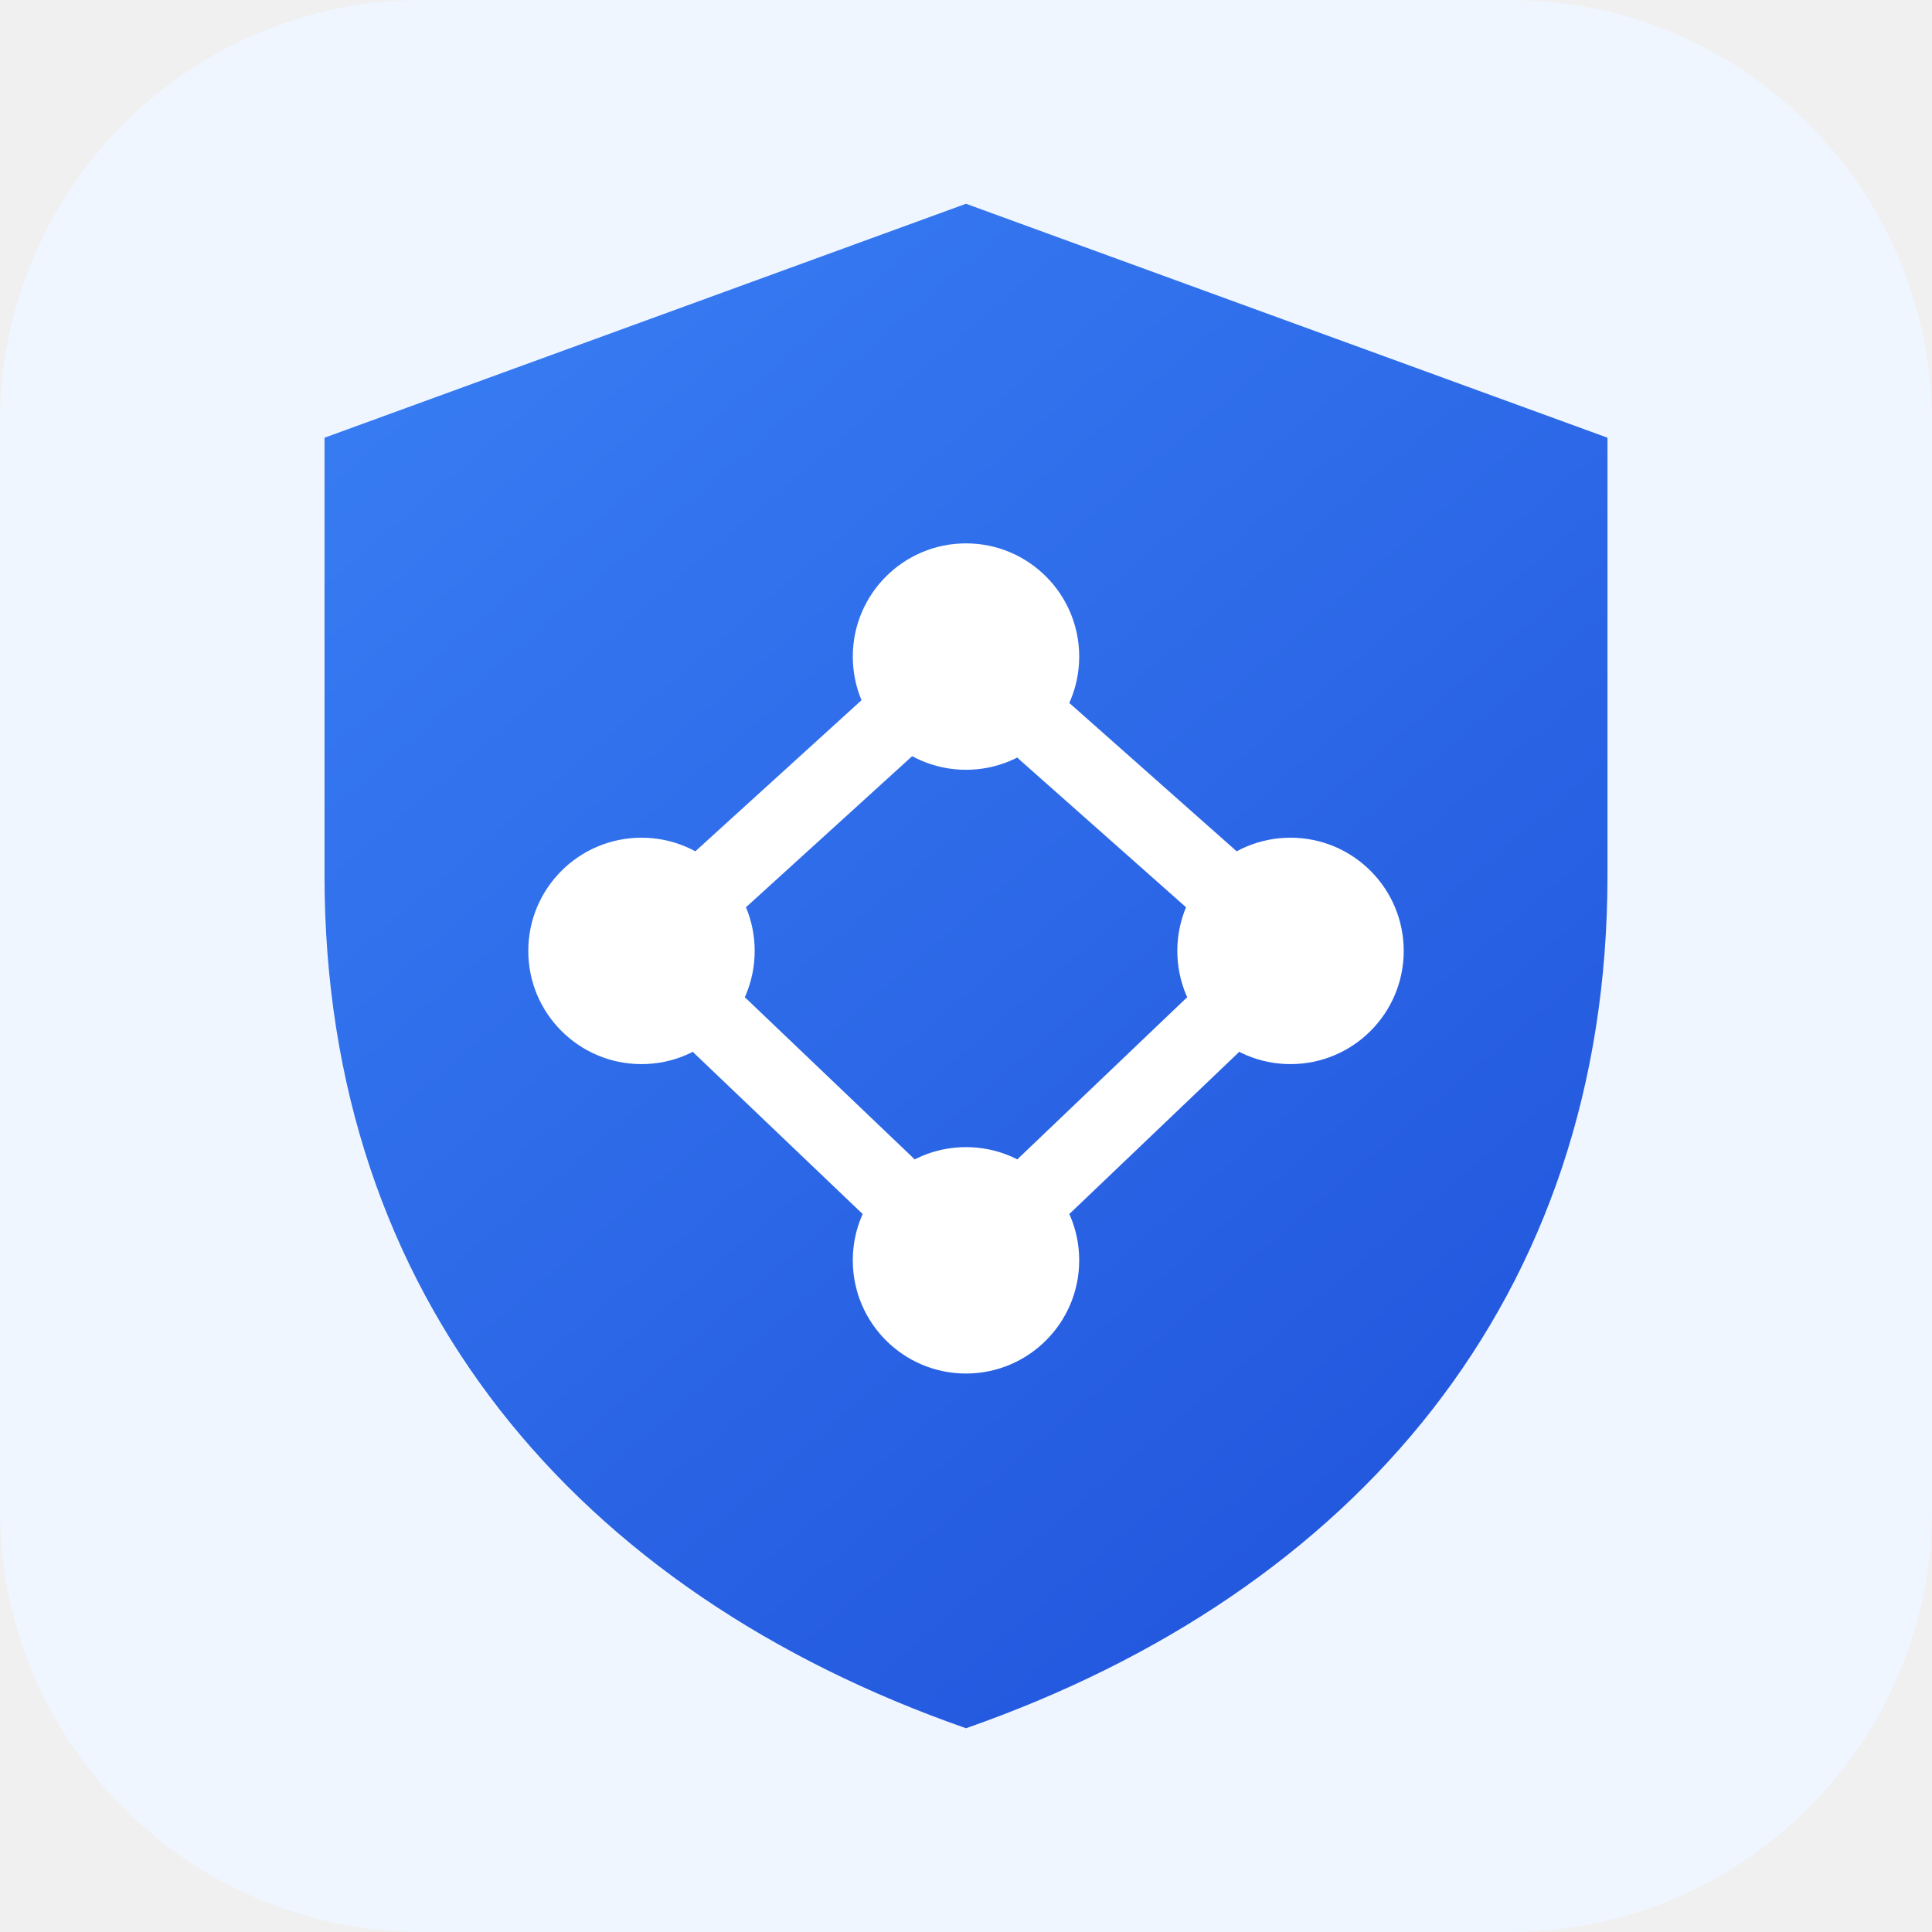
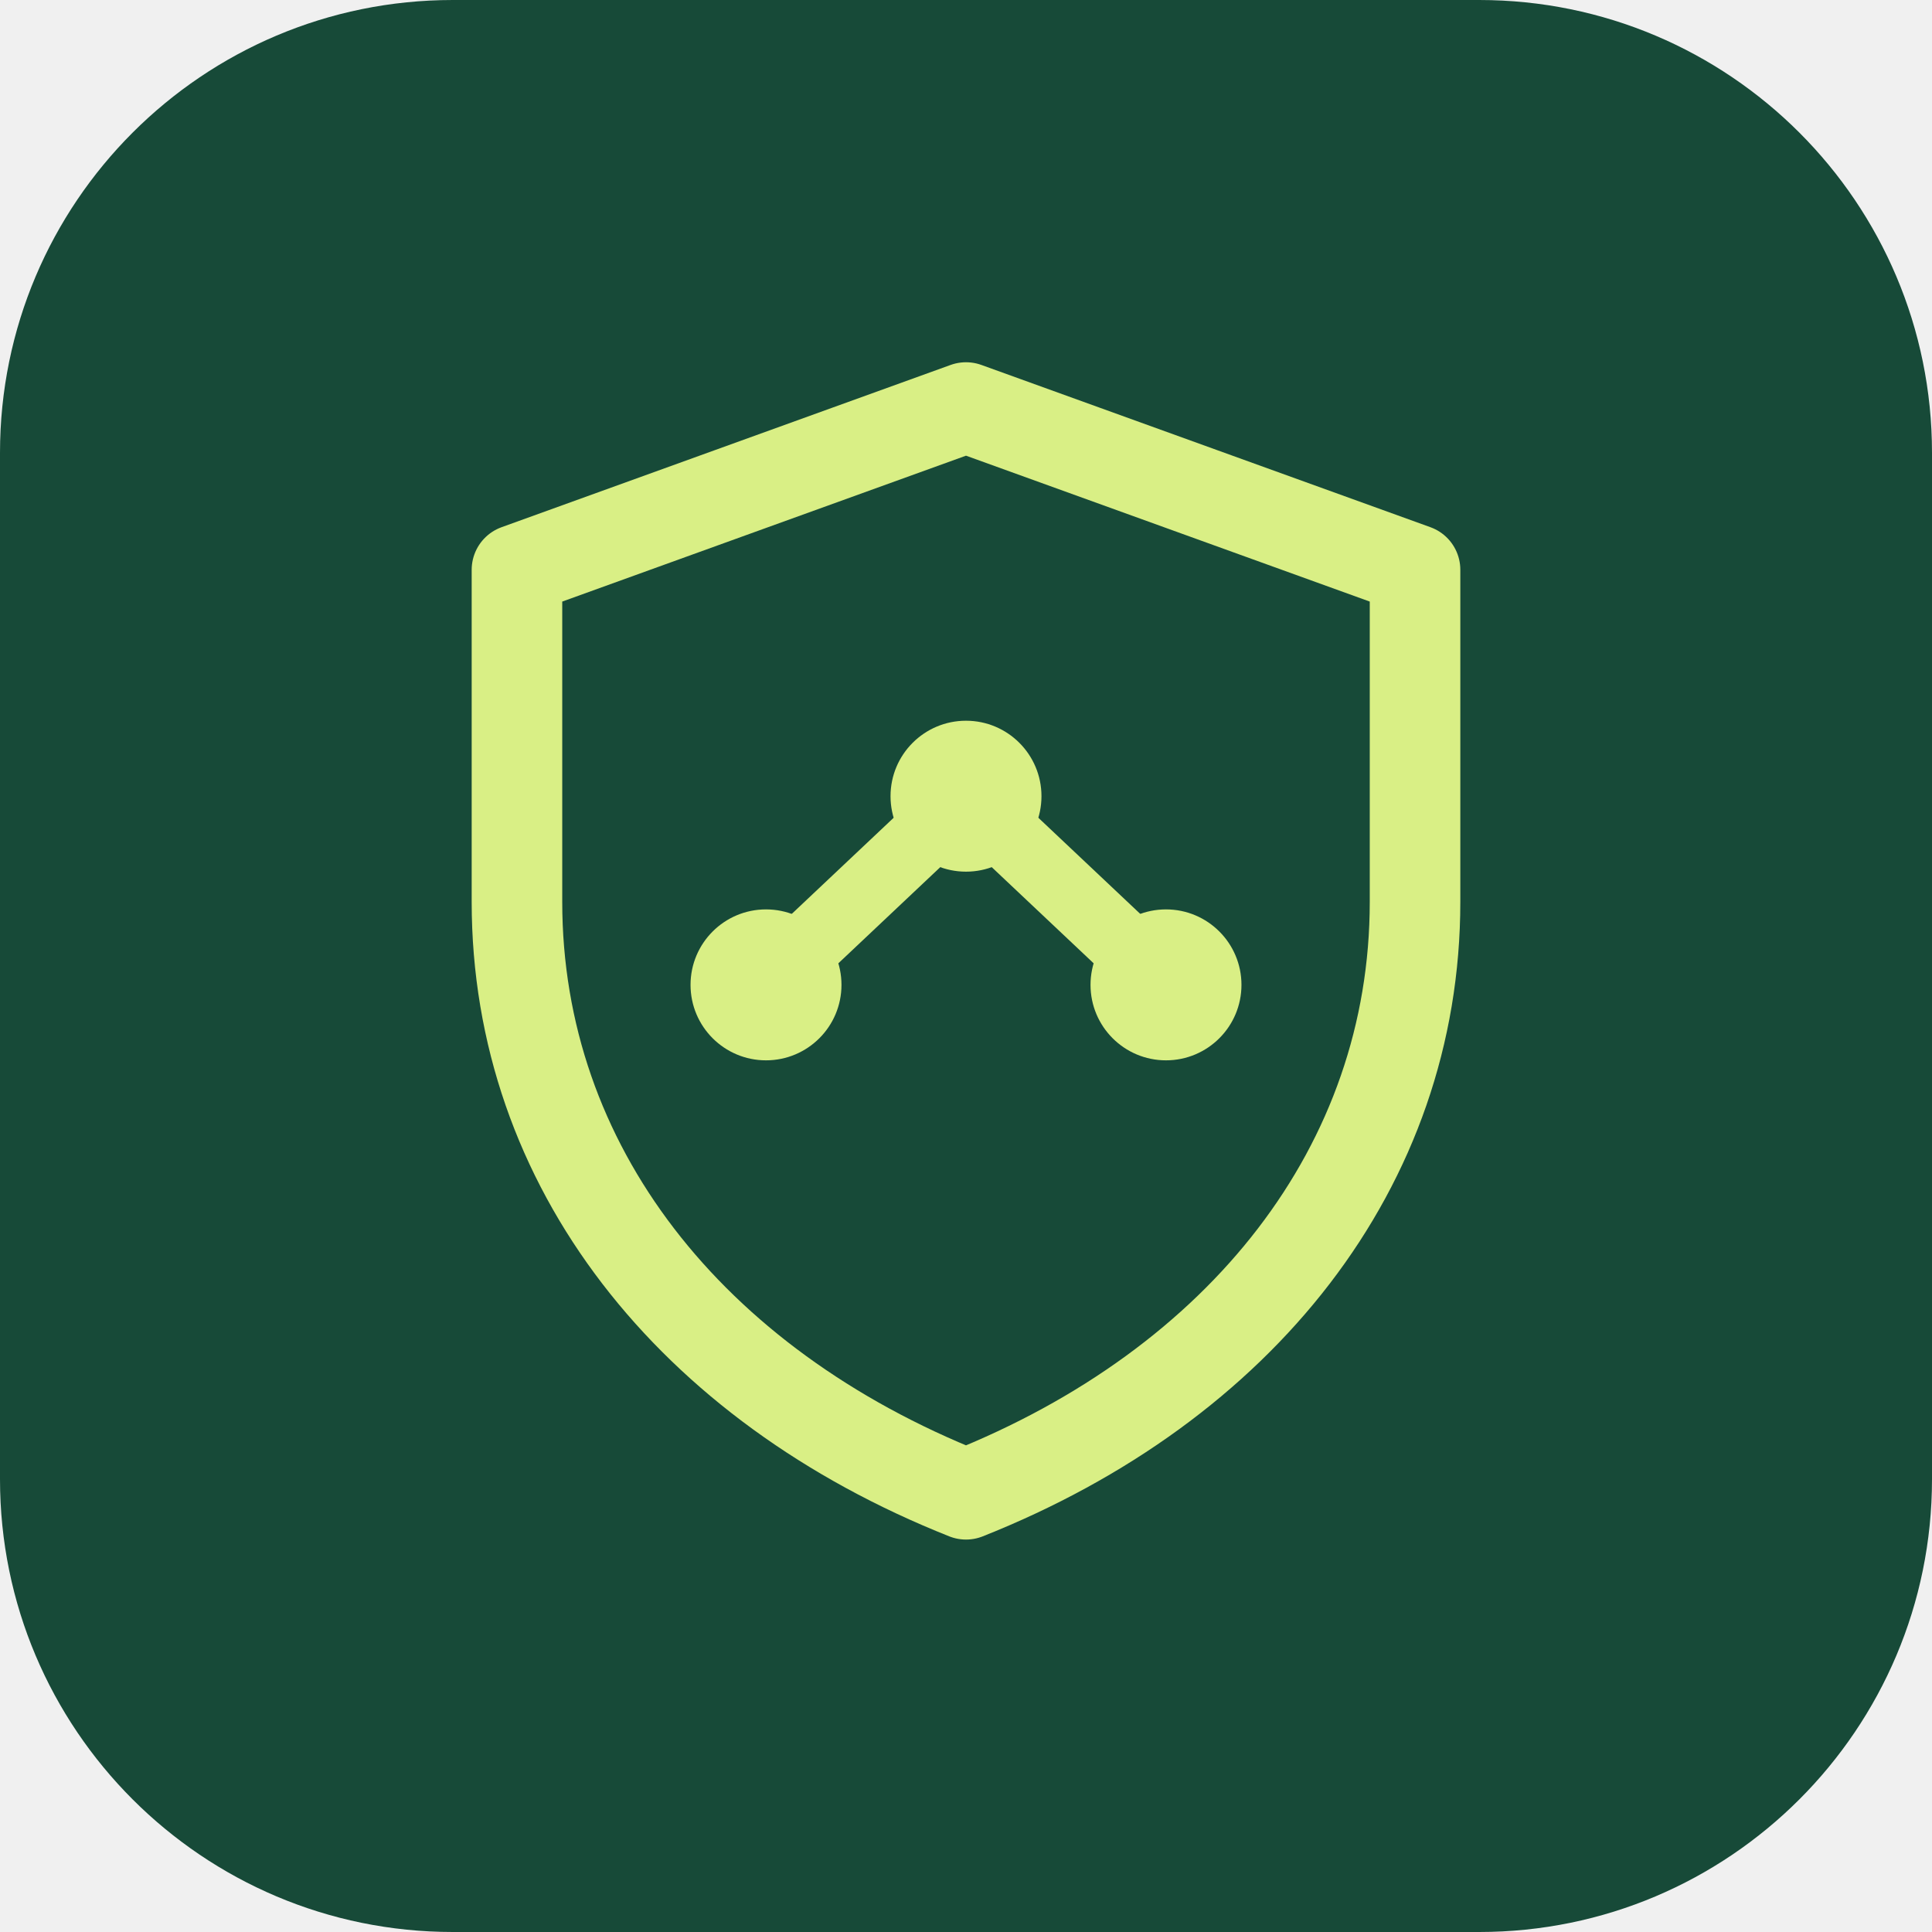
<svg xmlns="http://www.w3.org/2000/svg" viewBox="0 0 512 512" role="img" aria-labelledby="title desc">
-   <defs>
-     <linearGradient id="background" x1="64" y1="32" x2="448" y2="480" gradientUnits="userSpaceOnUse">
-       <stop stop-color="#3b82f6" />
-       <stop offset="1" stop-color="#1d4ed8" />
-     </linearGradient>
-   </defs>
-   <rect width="512" height="512" rx="112" fill="#eff6ff" />
-   <path d="M256 54 426 116v116c0 112-67 190-170 226C153 422 86 344 86 232V116L256 54Z" fill="url(#background)" />
-   <circle cx="170" cy="252" r="30" fill="#fff" />
-   <circle cx="256" cy="174" r="30" fill="#fff" />
-   <circle cx="342" cy="252" r="30" fill="#fff" />
-   <circle cx="256" cy="334" r="30" fill="#fff" />
-   <path d="m191 233 44-40m42 1 44 39m0 39-44 42m-42 0-44-42" fill="none" stroke="#fff" stroke-width="20" stroke-linecap="round" />
+   <rect width="512" height="512" rx="120" fill="#174a38" />
+   <path d="M256 108 375 151v88c0 70-46 128-119 157-73-29-119-87-119-157v-88Z" fill="none" stroke="#d9ef85" stroke-width="24" stroke-linejoin="round" />
+   <path d="m203 261 53-50 53 50" fill="none" stroke="#d9ef85" stroke-width="18" stroke-linecap="round" stroke-linejoin="round" />
+   <circle cx="203" cy="261" r="20" fill="#d9ef85" />
+   <circle cx="256" cy="211" r="20" fill="#d9ef85" />
+   <circle cx="309" cy="261" r="20" fill="#d9ef85" />
</svg>
